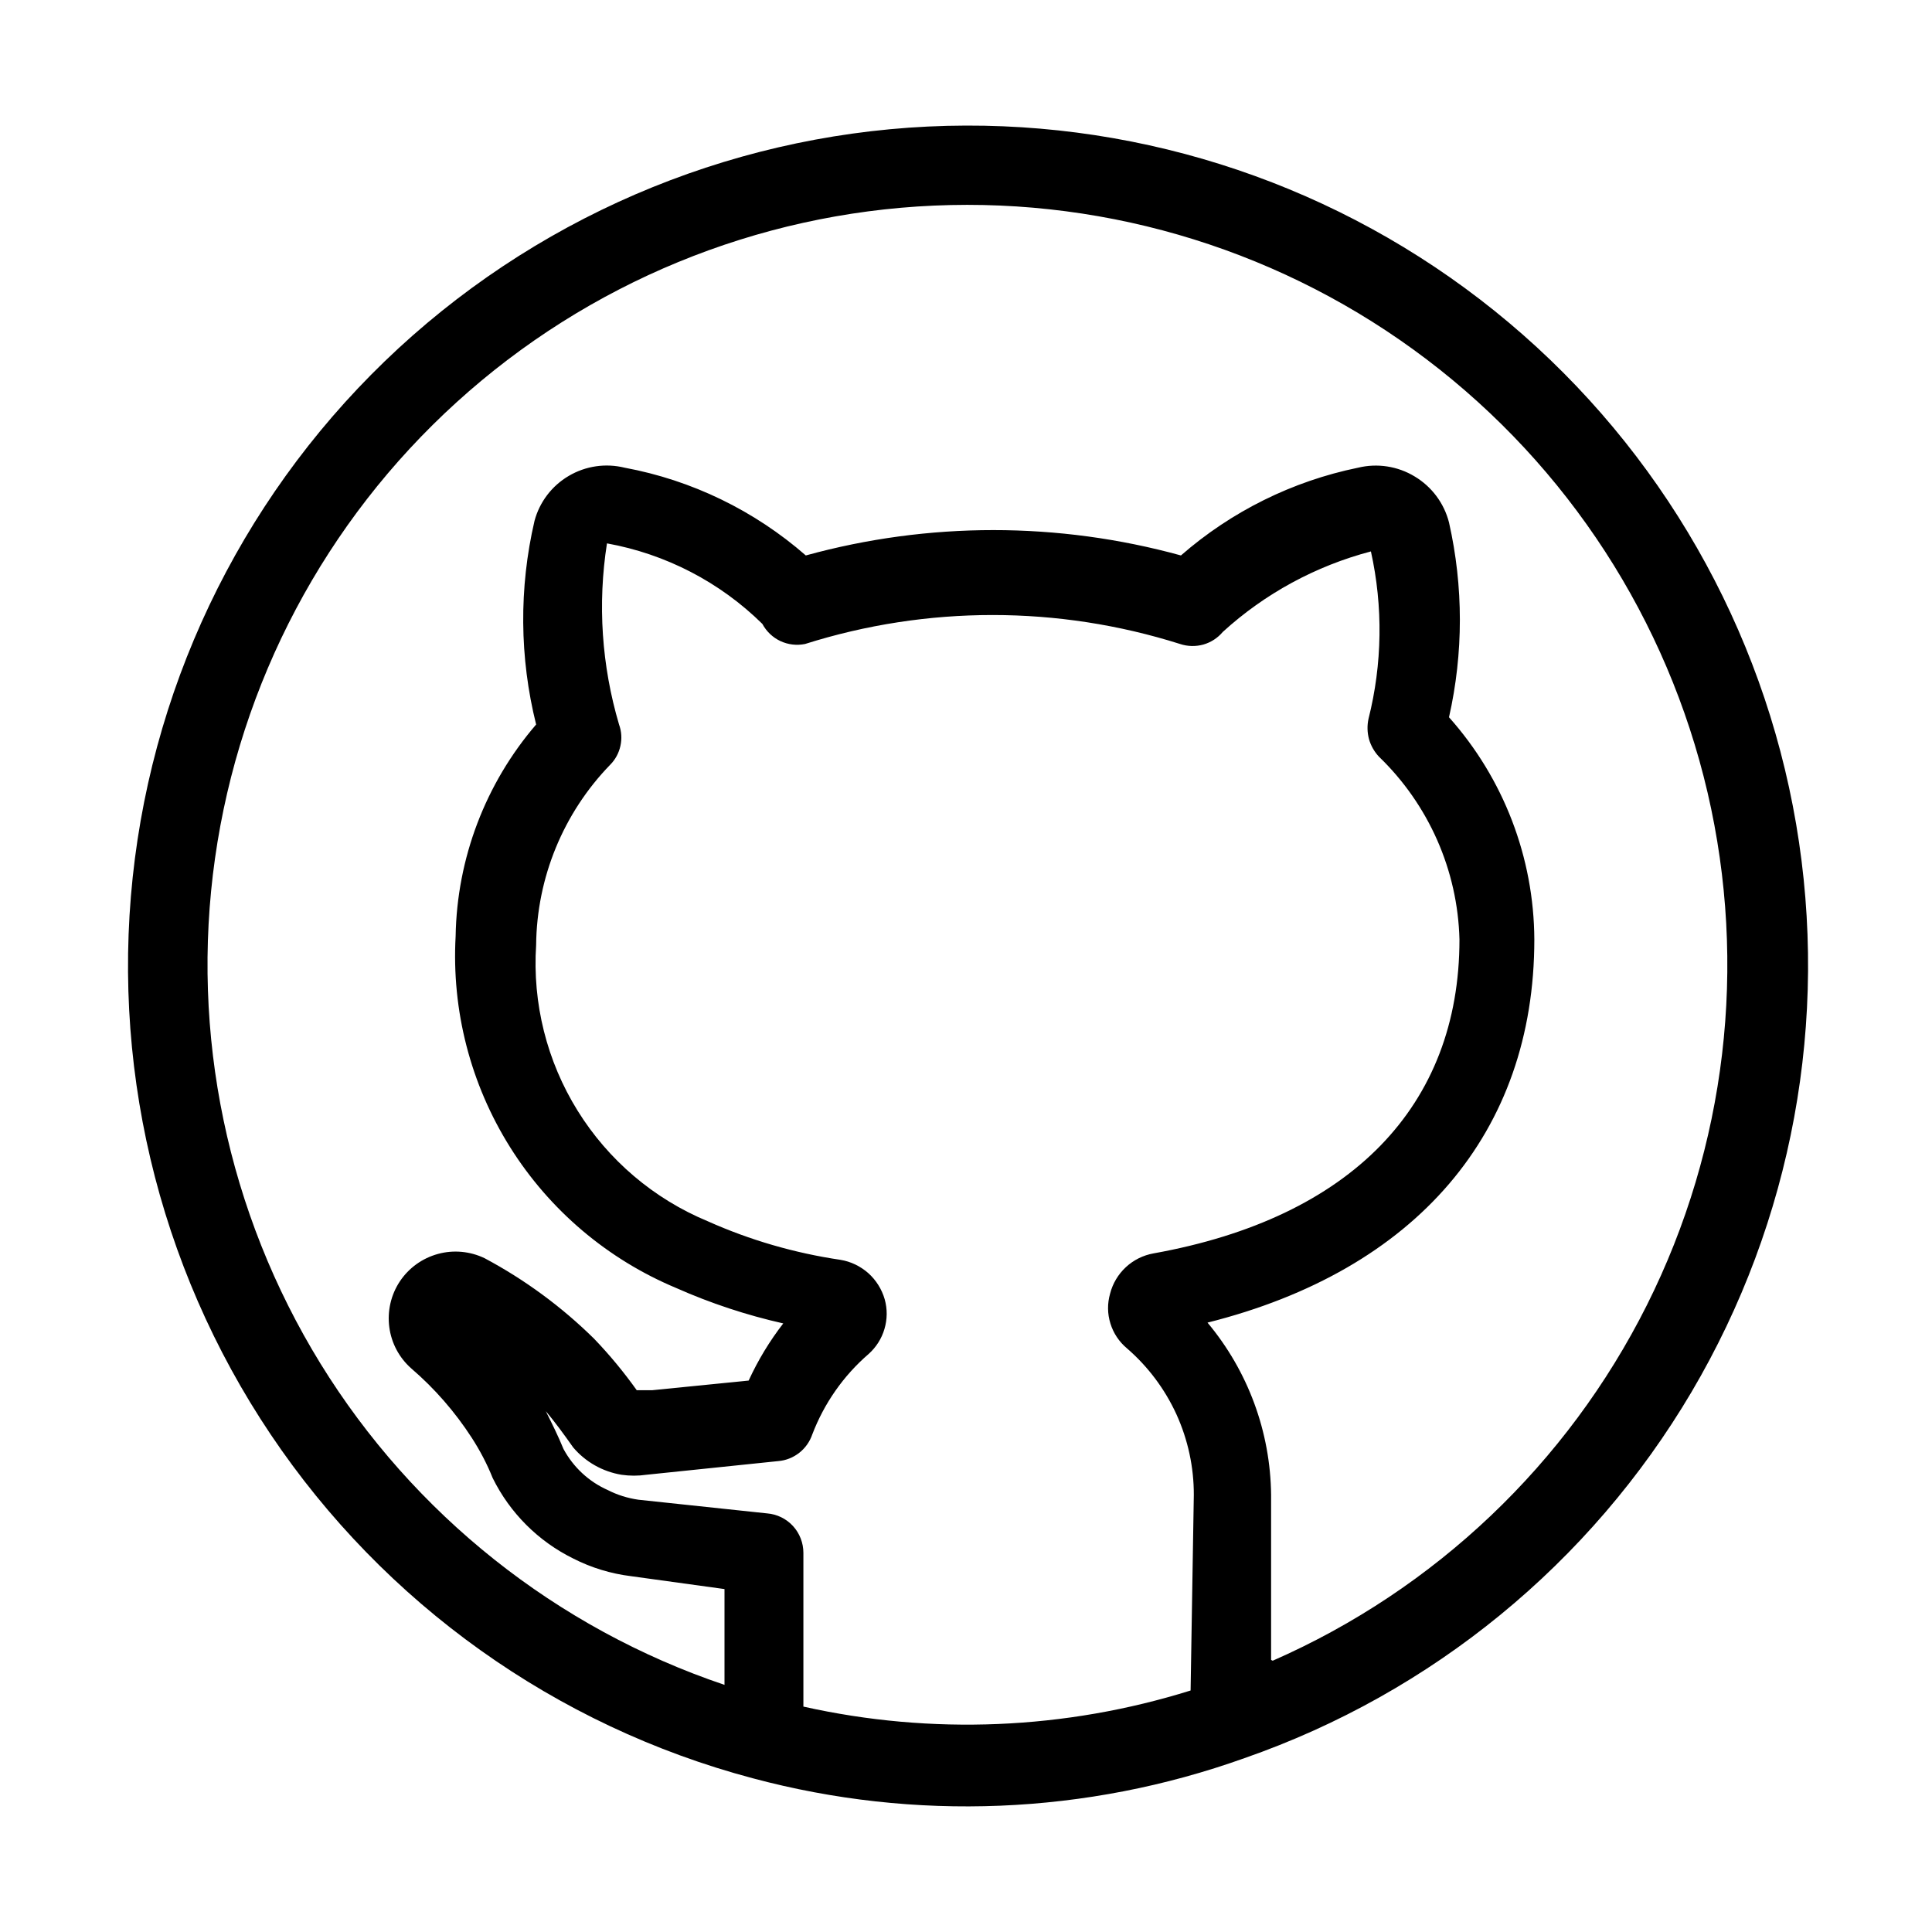
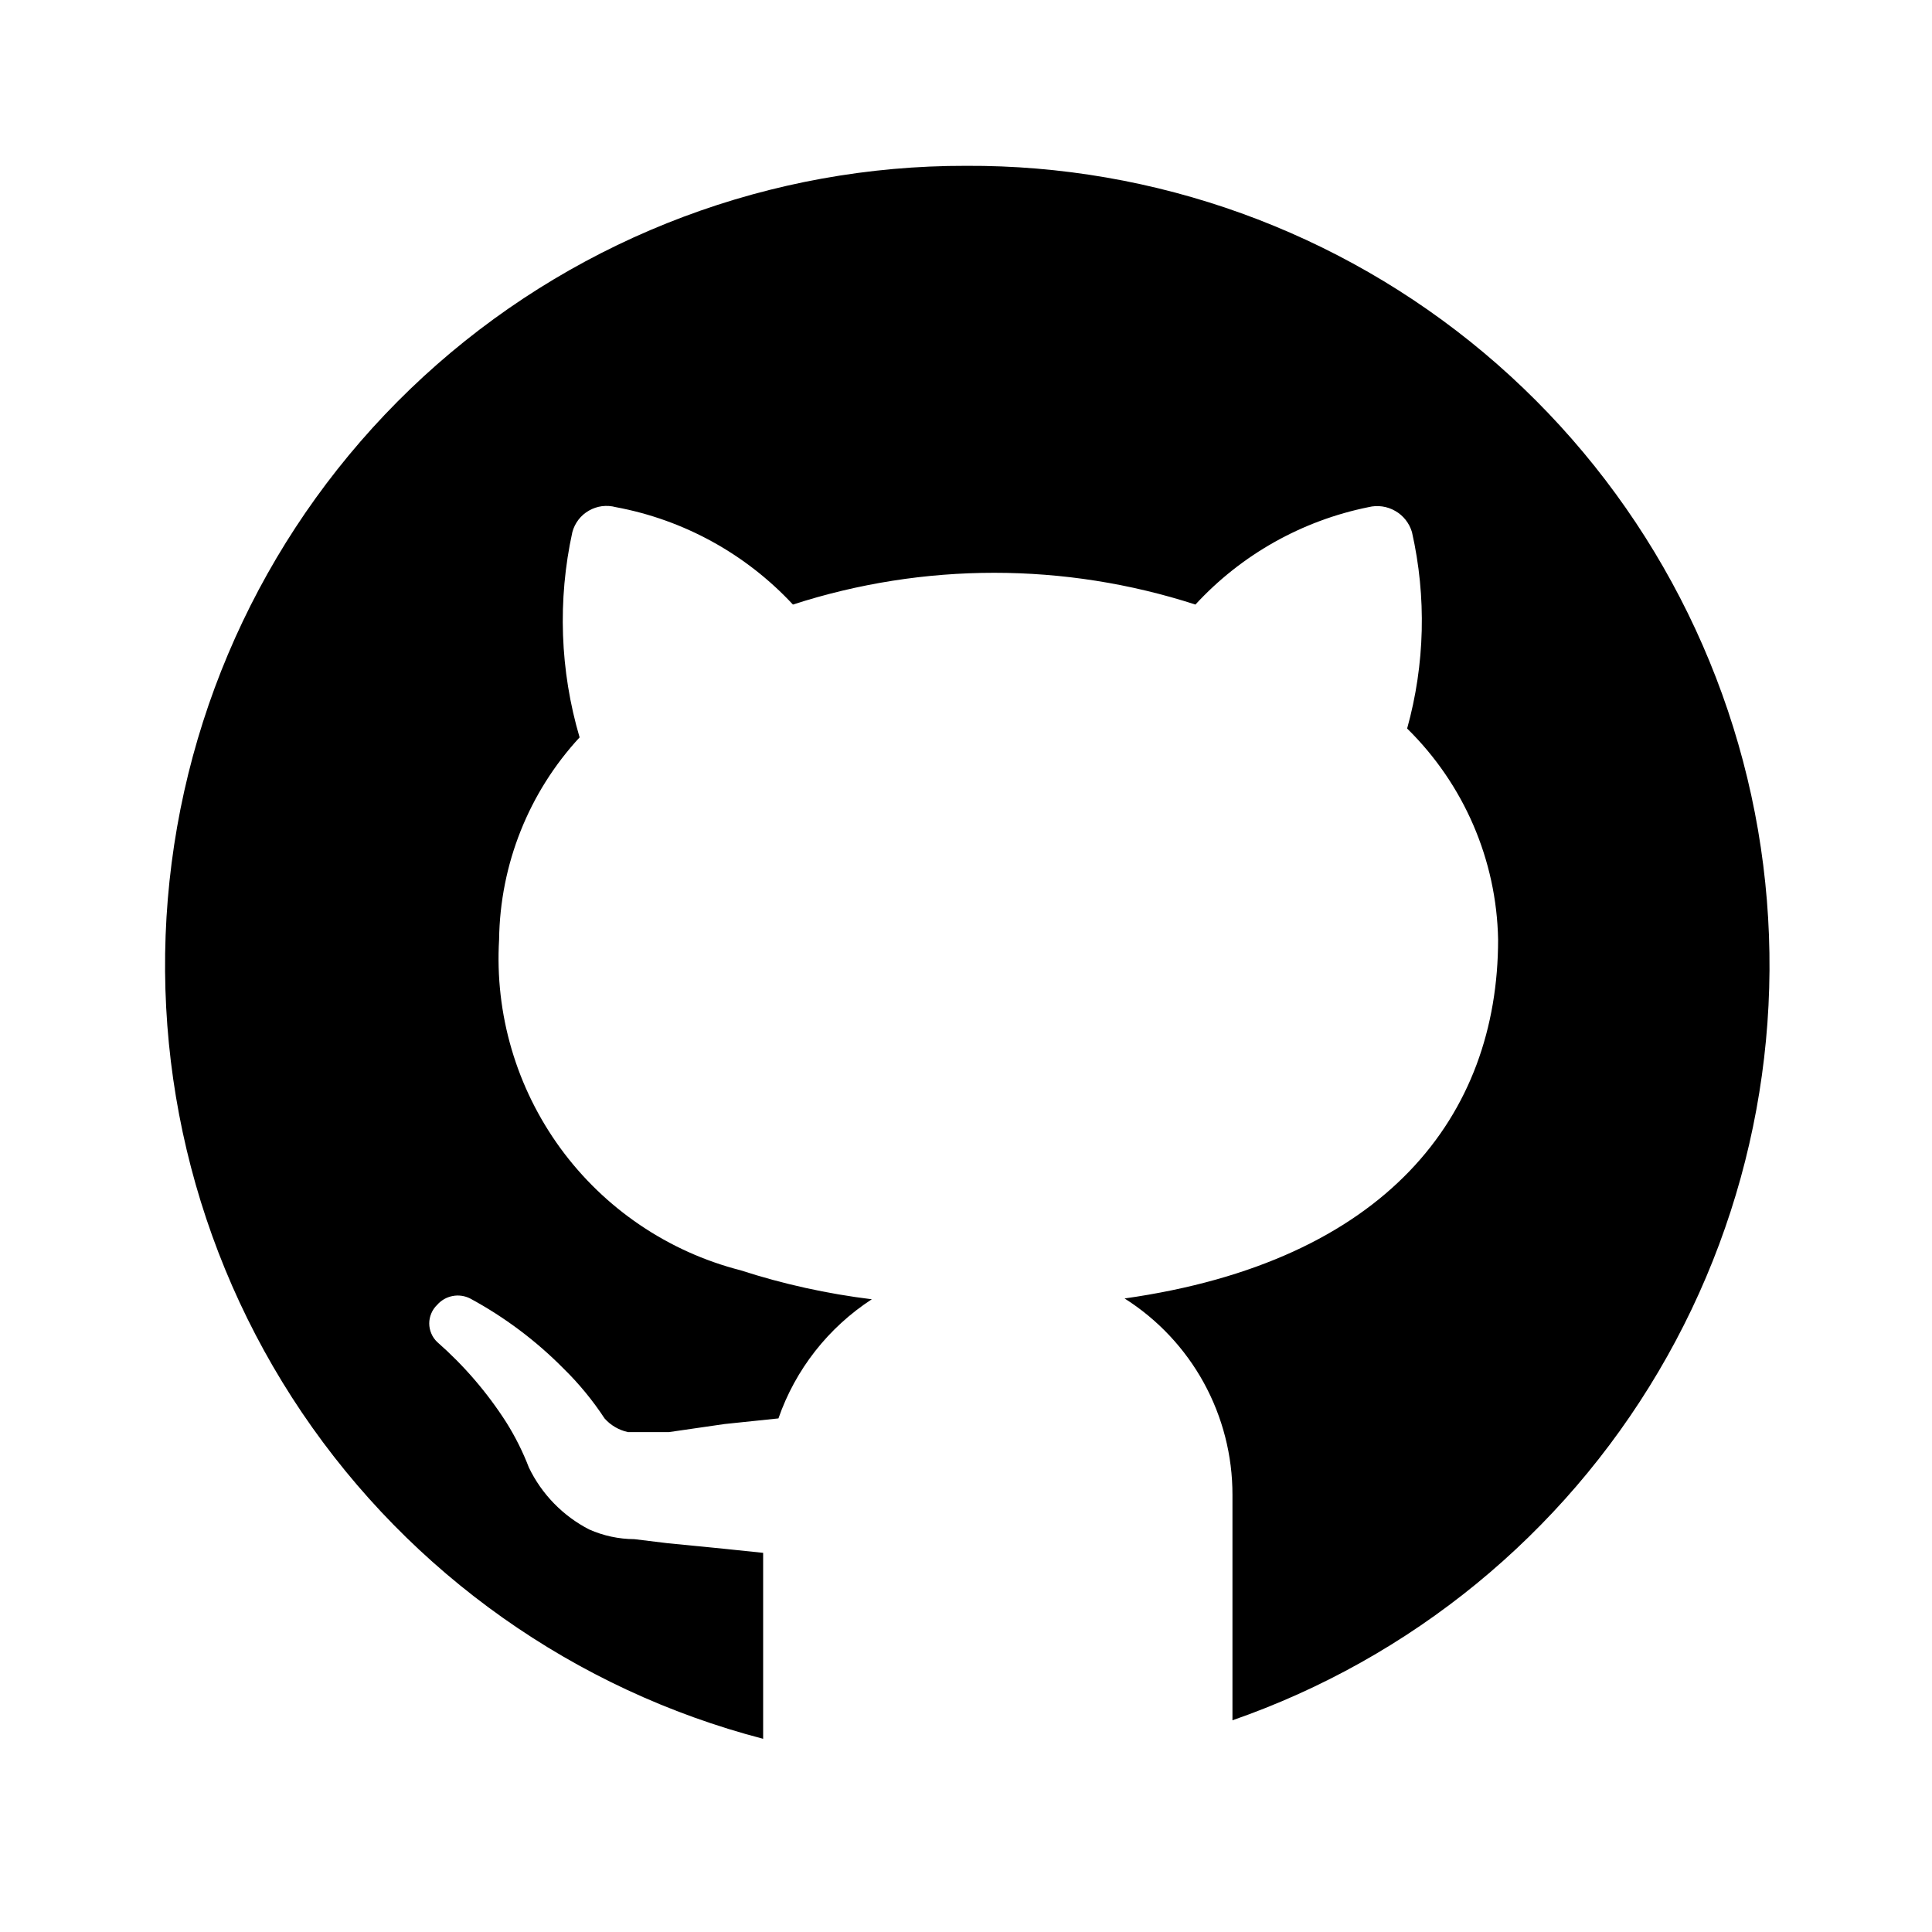
<svg xmlns="http://www.w3.org/2000/svg" width="24" height="24" viewBox="0 0 24 24" fill="none">
-   <path d="M12 1.56C9.468 1.567 7.025 2.495 5.125 4.169C3.226 5.844 2 8.152 1.676 10.663C1.352 13.175 1.952 15.718 3.363 17.82C4.775 19.922 6.903 21.44 9.35 22.09C11.365 22.63 13.496 22.543 15.46 21.84C17.79 21.029 19.757 19.418 21.012 17.293C22.266 15.168 22.727 12.668 22.312 10.236C21.897 7.804 20.633 5.597 18.745 4.009C16.857 2.42 14.467 1.553 12 1.56ZM14.79 21C13.232 21.487 11.573 21.556 9.98 21.2V19.29C9.98 19.167 9.934 19.048 9.851 18.957C9.767 18.866 9.653 18.81 9.53 18.8L7.93 18.63C7.798 18.611 7.669 18.571 7.55 18.51C7.315 18.406 7.122 18.226 7 18C6.93 17.83 6.86 17.69 6.78 17.53C6.89 17.66 7 17.81 7.12 17.98C7.273 18.161 7.486 18.281 7.72 18.32C7.823 18.335 7.927 18.335 8.03 18.32L9.67 18.15C9.764 18.142 9.854 18.106 9.929 18.047C10.003 17.989 10.059 17.91 10.09 17.82C10.237 17.434 10.477 17.09 10.79 16.82C10.883 16.737 10.952 16.629 10.987 16.509C11.023 16.388 11.024 16.261 10.99 16.14C10.954 16.015 10.883 15.902 10.786 15.815C10.688 15.729 10.569 15.671 10.44 15.65C9.871 15.566 9.315 15.405 8.79 15.17C8.121 14.892 7.557 14.412 7.175 13.797C6.793 13.182 6.613 12.463 6.66 11.74C6.668 10.903 6.997 10.101 7.58 9.5C7.644 9.436 7.688 9.354 7.707 9.266C7.727 9.177 7.721 9.085 7.69 9C7.474 8.27 7.422 7.502 7.54 6.75C8.269 6.882 8.942 7.23 9.47 7.75C9.52 7.843 9.598 7.918 9.693 7.963C9.789 8.008 9.896 8.021 10 8C11.516 7.52 13.144 7.52 14.66 8C14.753 8.031 14.854 8.033 14.948 8.007C15.043 7.98 15.127 7.925 15.19 7.85C15.713 7.373 16.345 7.03 17.03 6.85C17.182 7.536 17.172 8.248 17 8.93C16.982 9.013 16.984 9.099 17.006 9.181C17.029 9.263 17.072 9.338 17.13 9.4C17.748 9.996 18.108 10.811 18.13 11.67C18.13 13.74 16.78 15.13 14.33 15.57C14.201 15.593 14.082 15.652 13.986 15.741C13.891 15.829 13.822 15.944 13.79 16.07C13.755 16.192 13.756 16.32 13.794 16.441C13.831 16.562 13.903 16.669 14 16.75C14.261 16.976 14.47 17.255 14.614 17.569C14.757 17.884 14.831 18.225 14.83 18.57L14.79 21ZM15.79 20.62V18.57C15.782 17.787 15.503 17.031 15 16.43C17.59 15.78 19.06 14.07 19.06 11.67C19.055 10.652 18.678 9.67 18 8.91C18.18 8.113 18.18 7.287 18 6.49C17.939 6.251 17.786 6.046 17.574 5.919C17.363 5.791 17.11 5.752 16.87 5.81C16.055 5.977 15.297 6.353 14.67 6.9C13.145 6.48 11.535 6.48 10.01 6.9C9.371 6.342 8.594 5.965 7.76 5.81C7.524 5.752 7.275 5.788 7.065 5.912C6.856 6.035 6.703 6.235 6.64 6.47C6.446 7.303 6.453 8.17 6.66 9C6.03 9.733 5.676 10.664 5.66 11.63C5.609 12.552 5.845 13.467 6.336 14.25C6.827 15.033 7.548 15.644 8.4 16C8.828 16.19 9.273 16.337 9.73 16.44C9.56 16.659 9.416 16.898 9.3 17.15L8.1 17.27H7.91C7.749 17.044 7.572 16.83 7.38 16.63C6.977 16.233 6.519 15.896 6.02 15.63C5.839 15.543 5.633 15.524 5.44 15.577C5.246 15.63 5.078 15.751 4.967 15.918C4.856 16.085 4.81 16.287 4.836 16.486C4.862 16.685 4.959 16.867 5.11 17C5.4 17.249 5.652 17.539 5.86 17.86C5.962 18.018 6.05 18.185 6.12 18.36C6.334 18.794 6.686 19.146 7.12 19.36C7.345 19.475 7.589 19.549 7.84 19.58L9 19.74V20.93C6.913 20.226 5.137 18.814 3.981 16.939C2.826 15.063 2.362 12.843 2.671 10.662C2.98 8.481 4.042 6.476 5.673 4.996C7.304 3.515 9.401 2.651 11.602 2.554C13.803 2.457 15.968 3.133 17.723 4.465C19.478 5.796 20.712 7.699 21.212 9.845C21.711 11.99 21.445 14.243 20.458 16.213C19.471 18.182 17.827 19.745 15.81 20.63L15.79 20.62Z" fill="black" />
+   <path d="M12 2.06C9.583 2.055 7.247 2.932 5.43 4.526C3.614 6.121 2.441 8.323 2.132 10.72C1.823 13.117 2.398 15.545 3.751 17.548C5.104 19.55 7.141 20.991 9.48 21.6V19.29L9 19.24L8.29 19.17L7.88 19.12C7.687 19.119 7.496 19.078 7.32 19C6.993 18.832 6.729 18.561 6.57 18.23C6.495 18.035 6.401 17.847 6.29 17.67C6.052 17.298 5.762 16.961 5.43 16.67C5.399 16.64 5.374 16.604 5.358 16.565C5.341 16.525 5.332 16.483 5.332 16.44C5.332 16.397 5.341 16.355 5.358 16.315C5.374 16.276 5.399 16.24 5.43 16.21C5.48 16.153 5.547 16.114 5.621 16.1C5.695 16.085 5.772 16.096 5.84 16.13C6.267 16.361 6.658 16.654 7 17C7.192 17.188 7.363 17.396 7.51 17.62C7.586 17.706 7.688 17.765 7.8 17.79H8H8.31L9 17.69L9.67 17.62C9.881 17.012 10.29 16.491 10.83 16.14C10.276 16.072 9.73 15.952 9.2 15.78C8.301 15.55 7.509 15.013 6.962 14.264C6.415 13.514 6.145 12.597 6.2 11.67C6.212 10.739 6.568 9.844 7.2 9.16C6.956 8.331 6.925 7.454 7.11 6.61C7.125 6.554 7.151 6.502 7.186 6.456C7.221 6.41 7.265 6.372 7.316 6.343C7.366 6.314 7.421 6.296 7.478 6.288C7.536 6.281 7.594 6.285 7.65 6.3C8.494 6.457 9.265 6.881 9.85 7.51C11.475 6.984 13.225 6.984 14.85 7.51C15.421 6.89 16.174 6.467 17 6.3C17.112 6.272 17.232 6.289 17.332 6.347C17.433 6.404 17.507 6.499 17.54 6.61C17.722 7.416 17.701 8.254 17.48 9.05C18.185 9.742 18.591 10.682 18.61 11.67C18.61 13.86 17.22 15.67 13.97 16.13C14.381 16.39 14.72 16.751 14.954 17.177C15.188 17.604 15.311 18.083 15.31 18.57V21.37C17.531 20.598 19.407 19.063 20.602 17.038C21.798 15.014 22.236 12.63 21.839 10.312C21.441 7.994 20.234 5.893 18.433 4.382C16.631 2.871 14.351 2.048 12 2.06Z" fill="black" />
</svg>
